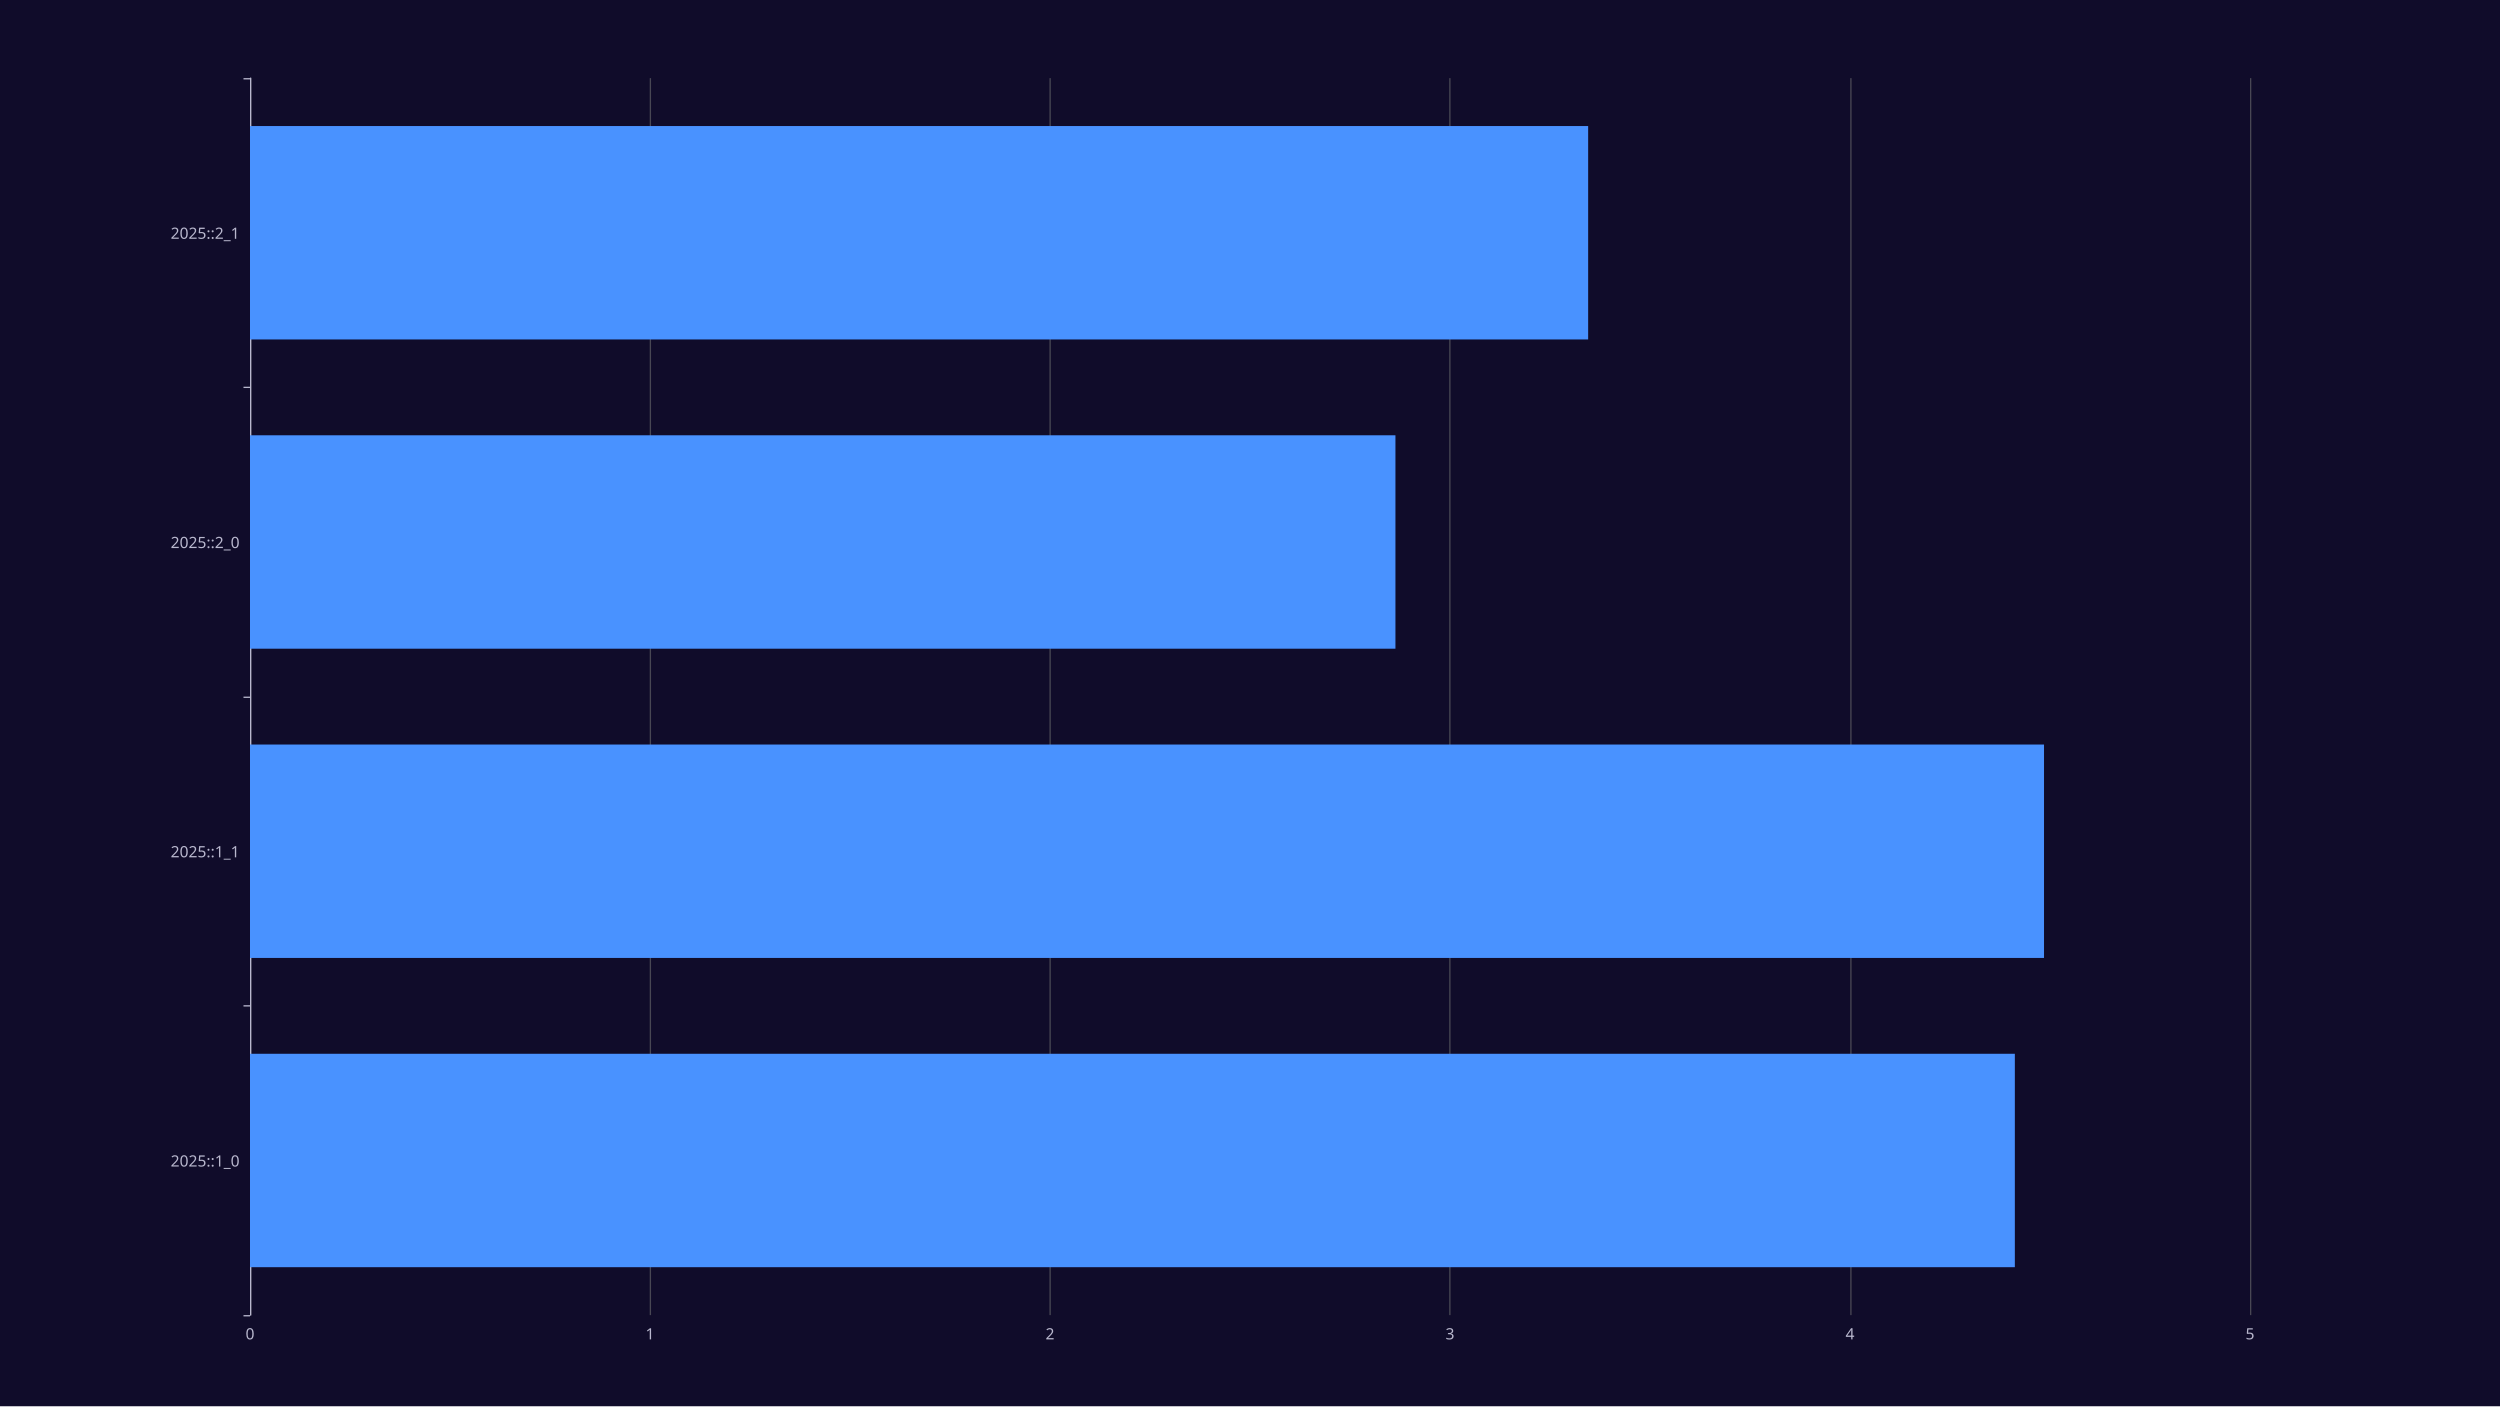
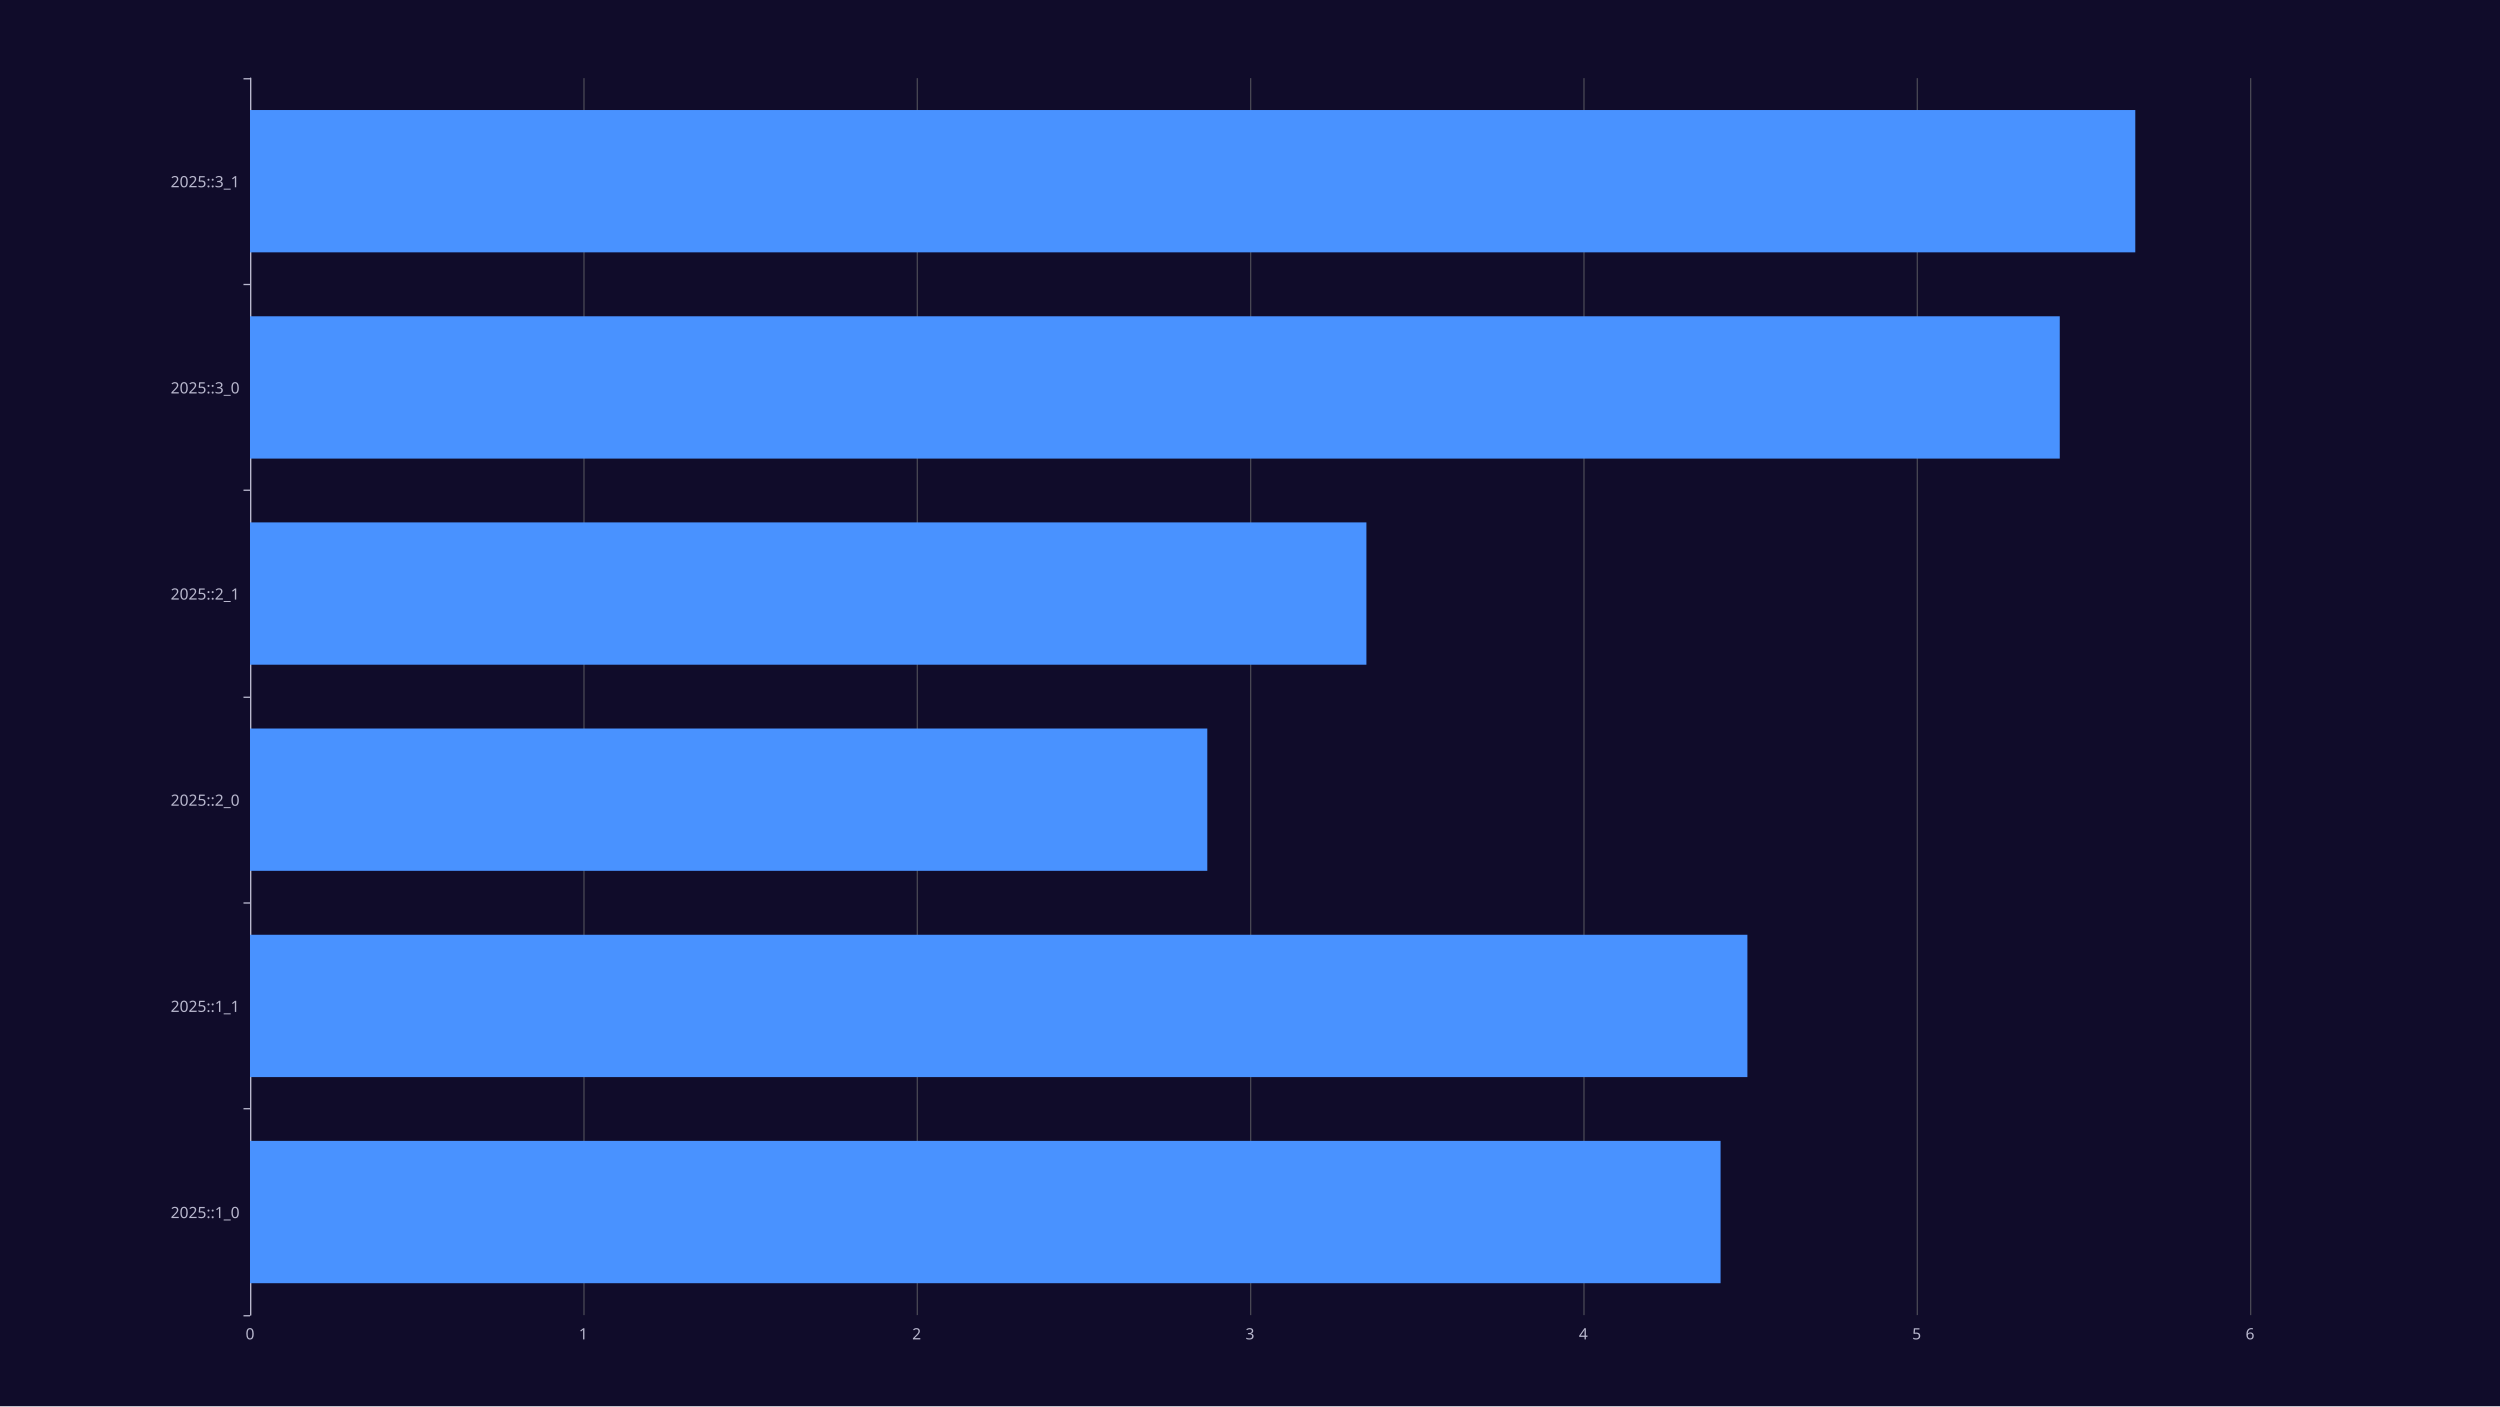
<svg xmlns="http://www.w3.org/2000/svg" width="1920" height="1080" version="1.1" baseProfile="full" viewBox="0 0 1920 1080">
  <rect width="1920" height="1080" x="0" y="0" fill="#100C2A" />
  <path d="M192.5 60L192.5 1010" fill="transparent" stroke="#484753" class="zr0-cls-0" />
-   <path d="M499.5 60L499.5 1010" fill="transparent" stroke="#484753" class="zr0-cls-0" />
-   <path d="M806.5 60L806.5 1010" fill="transparent" stroke="#484753" class="zr0-cls-0" />
-   <path d="M1113.5 60L1113.5 1010" fill="transparent" stroke="#484753" class="zr0-cls-0" />
-   <path d="M1421.5 60L1421.5 1010" fill="transparent" stroke="#484753" class="zr0-cls-0" />
+   <path d="M448.5 60L448.5 1010" fill="transparent" stroke="#484753" class="zr0-cls-0" />
+   <path d="M704.5 60L704.5 1010" fill="transparent" stroke="#484753" class="zr0-cls-0" />
+   <path d="M960.5 60L960.5 1010" fill="transparent" stroke="#484753" class="zr0-cls-0" />
+   <path d="M1216.5 60L1216.5 1010" fill="transparent" stroke="#484753" class="zr0-cls-0" />
+   <path d="M1472.5 60L1472.5 1010" fill="transparent" stroke="#484753" class="zr0-cls-0" />
  <path d="M1728.5 60L1728.5 1010" fill="transparent" stroke="#484753" class="zr0-cls-0" />
  <path d="M192.5 1010L192.5 60" fill="transparent" stroke="#B9B8CE" stroke-linecap="round" class="zr0-cls-0" />
  <path d="M192 1010.5L187 1010.5" fill="transparent" stroke="#B9B8CE" class="zr0-cls-0" />
-   <path d="M192 772.5L187 772.5" fill="transparent" stroke="#B9B8CE" class="zr0-cls-0" />
+   <path d="M192 851.5L187 851.5" fill="transparent" stroke="#B9B8CE" class="zr0-cls-0" />
+   <path d="M192 693.5L187 693.5" fill="transparent" stroke="#B9B8CE" class="zr0-cls-0" />
  <path d="M192 535.5L187 535.5" fill="transparent" stroke="#B9B8CE" class="zr0-cls-0" />
-   <path d="M192 297.5L187 297.5" fill="transparent" stroke="#B9B8CE" class="zr0-cls-0" />
+   <path d="M192 376.5L187 376.5" fill="transparent" stroke="#B9B8CE" class="zr0-cls-0" />
+   <path d="M192 218.5L187 218.5" fill="transparent" stroke="#B9B8CE" class="zr0-cls-0" />
  <path d="M192 60.5L187 60.5" fill="transparent" stroke="#B9B8CE" class="zr0-cls-0" />
-   <text dominant-baseline="central" text-anchor="end" style="font-size:12px;font-family:sans-serif;" transform="translate(184 891.25)" fill="#B9B8CE">2025::1_0</text>
-   <text dominant-baseline="central" text-anchor="end" style="font-size:12px;font-family:sans-serif;" transform="translate(184 653.75)" fill="#B9B8CE">2025::1_1</text>
-   <text dominant-baseline="central" text-anchor="end" style="font-size:12px;font-family:sans-serif;" transform="translate(184 416.25)" fill="#B9B8CE">2025::2_0</text>
-   <text dominant-baseline="central" text-anchor="end" style="font-size:12px;font-family:sans-serif;" transform="translate(184 178.75)" fill="#B9B8CE">2025::2_1</text>
+   <text dominant-baseline="central" text-anchor="end" style="font-size:12px;font-family:sans-serif;" transform="translate(184 930.8333)" fill="#B9B8CE">2025::1_0</text>
+   <text dominant-baseline="central" text-anchor="end" style="font-size:12px;font-family:sans-serif;" transform="translate(184 772.5)" fill="#B9B8CE">2025::1_1</text>
+   <text dominant-baseline="central" text-anchor="end" style="font-size:12px;font-family:sans-serif;" transform="translate(184 614.1667)" fill="#B9B8CE">2025::2_0</text>
+   <text dominant-baseline="central" text-anchor="end" style="font-size:12px;font-family:sans-serif;" transform="translate(184 455.8333)" fill="#B9B8CE">2025::2_1</text>
+   <text dominant-baseline="central" text-anchor="end" style="font-size:12px;font-family:sans-serif;" transform="translate(184 297.5)" fill="#B9B8CE">2025::3_0</text>
+   <text dominant-baseline="central" text-anchor="end" style="font-size:12px;font-family:sans-serif;" transform="translate(184 139.1667)" fill="#B9B8CE">2025::3_1</text>
  <text dominant-baseline="central" text-anchor="middle" style="font-size:12px;font-family:sans-serif;" y="6" transform="translate(192 1018)" fill="#B9B8CE">0</text>
-   <text dominant-baseline="central" text-anchor="middle" style="font-size:12px;font-family:sans-serif;" y="6" transform="translate(499.2 1018)" fill="#B9B8CE">1</text>
-   <text dominant-baseline="central" text-anchor="middle" style="font-size:12px;font-family:sans-serif;" y="6" transform="translate(806.4 1018)" fill="#B9B8CE">2</text>
-   <text dominant-baseline="central" text-anchor="middle" style="font-size:12px;font-family:sans-serif;" y="6" transform="translate(1113.6 1018)" fill="#B9B8CE">3</text>
-   <text dominant-baseline="central" text-anchor="middle" style="font-size:12px;font-family:sans-serif;" y="6" transform="translate(1420.8 1018)" fill="#B9B8CE">4</text>
-   <text dominant-baseline="central" text-anchor="middle" style="font-size:12px;font-family:sans-serif;" y="6" transform="translate(1728 1018)" fill="#B9B8CE">5</text>
-   <path d="M192 809.3l1355.4 0l0 163.9l-1355.4 0Z" fill="#4992ff" ecmeta_series_index="0" ecmeta_data_index="0" ecmeta_ssr_type="chart" class="zr0-cls-1" />
-   <path d="M192 571.8l1377.8 0l0 163.9l-1377.8 0Z" fill="#4992ff" ecmeta_series_index="0" ecmeta_data_index="1" ecmeta_ssr_type="chart" class="zr0-cls-1" />
-   <path d="M192 334.3l879.7 0l0 163.9l-879.7 0Z" fill="#4992ff" ecmeta_series_index="0" ecmeta_data_index="2" ecmeta_ssr_type="chart" class="zr0-cls-1" />
-   <path d="M192 96.8l1027.7 0l0 163.9l-1027.7 0Z" fill="#4992ff" ecmeta_series_index="0" ecmeta_data_index="3" ecmeta_ssr_type="chart" class="zr0-cls-1" />
+   <text dominant-baseline="central" text-anchor="middle" style="font-size:12px;font-family:sans-serif;" y="6" transform="translate(448 1018)" fill="#B9B8CE">1</text>
+   <text dominant-baseline="central" text-anchor="middle" style="font-size:12px;font-family:sans-serif;" y="6" transform="translate(704 1018)" fill="#B9B8CE">2</text>
+   <text dominant-baseline="central" text-anchor="middle" style="font-size:12px;font-family:sans-serif;" y="6" transform="translate(960 1018)" fill="#B9B8CE">3</text>
+   <text dominant-baseline="central" text-anchor="middle" style="font-size:12px;font-family:sans-serif;" y="6" transform="translate(1216 1018)" fill="#B9B8CE">4</text>
+   <text dominant-baseline="central" text-anchor="middle" style="font-size:12px;font-family:sans-serif;" y="6" transform="translate(1472 1018)" fill="#B9B8CE">5</text>
+   <text dominant-baseline="central" text-anchor="middle" style="font-size:12px;font-family:sans-serif;" y="6" transform="translate(1728 1018)" fill="#B9B8CE">6</text>
+   <path d="M192 876.2l1129.4 0l0 109.3l-1129.4 0Z" fill="#4992ff" ecmeta_series_index="0" ecmeta_data_index="0" ecmeta_ssr_type="chart" class="zr0-cls-1" />
+   <path d="M192 717.9l1150 0l0 109.3l-1150 0Z" fill="#4992ff" ecmeta_series_index="0" ecmeta_data_index="1" ecmeta_ssr_type="chart" class="zr0-cls-1" />
+   <path d="M192 559.5l735.2 0l0 109.3l-735.2 0Z" fill="#4992ff" ecmeta_series_index="0" ecmeta_data_index="2" ecmeta_ssr_type="chart" class="zr0-cls-1" />
+   <path d="M192 401.2l857.4 0l0 109.3l-857.4 0Z" fill="#4992ff" ecmeta_series_index="0" ecmeta_data_index="3" ecmeta_ssr_type="chart" class="zr0-cls-1" />
+   <path d="M192 242.9l1389.9 0l0 109.3l-1389.9 0Z" fill="#4992ff" ecmeta_series_index="0" ecmeta_data_index="4" ecmeta_ssr_type="chart" class="zr0-cls-1" />
+   <path d="M192 84.5l1447.9 0l0 109.3l-1447.9 0Z" fill="#4992ff" ecmeta_series_index="0" ecmeta_data_index="5" ecmeta_ssr_type="chart" class="zr0-cls-1" />
  <style>
.zr0-cls-0:hover {
pointer-events:none;
}
.zr0-cls-1:hover {
cursor:pointer;
fill:rgba(80,160,255,1);
}



</style>
</svg>
